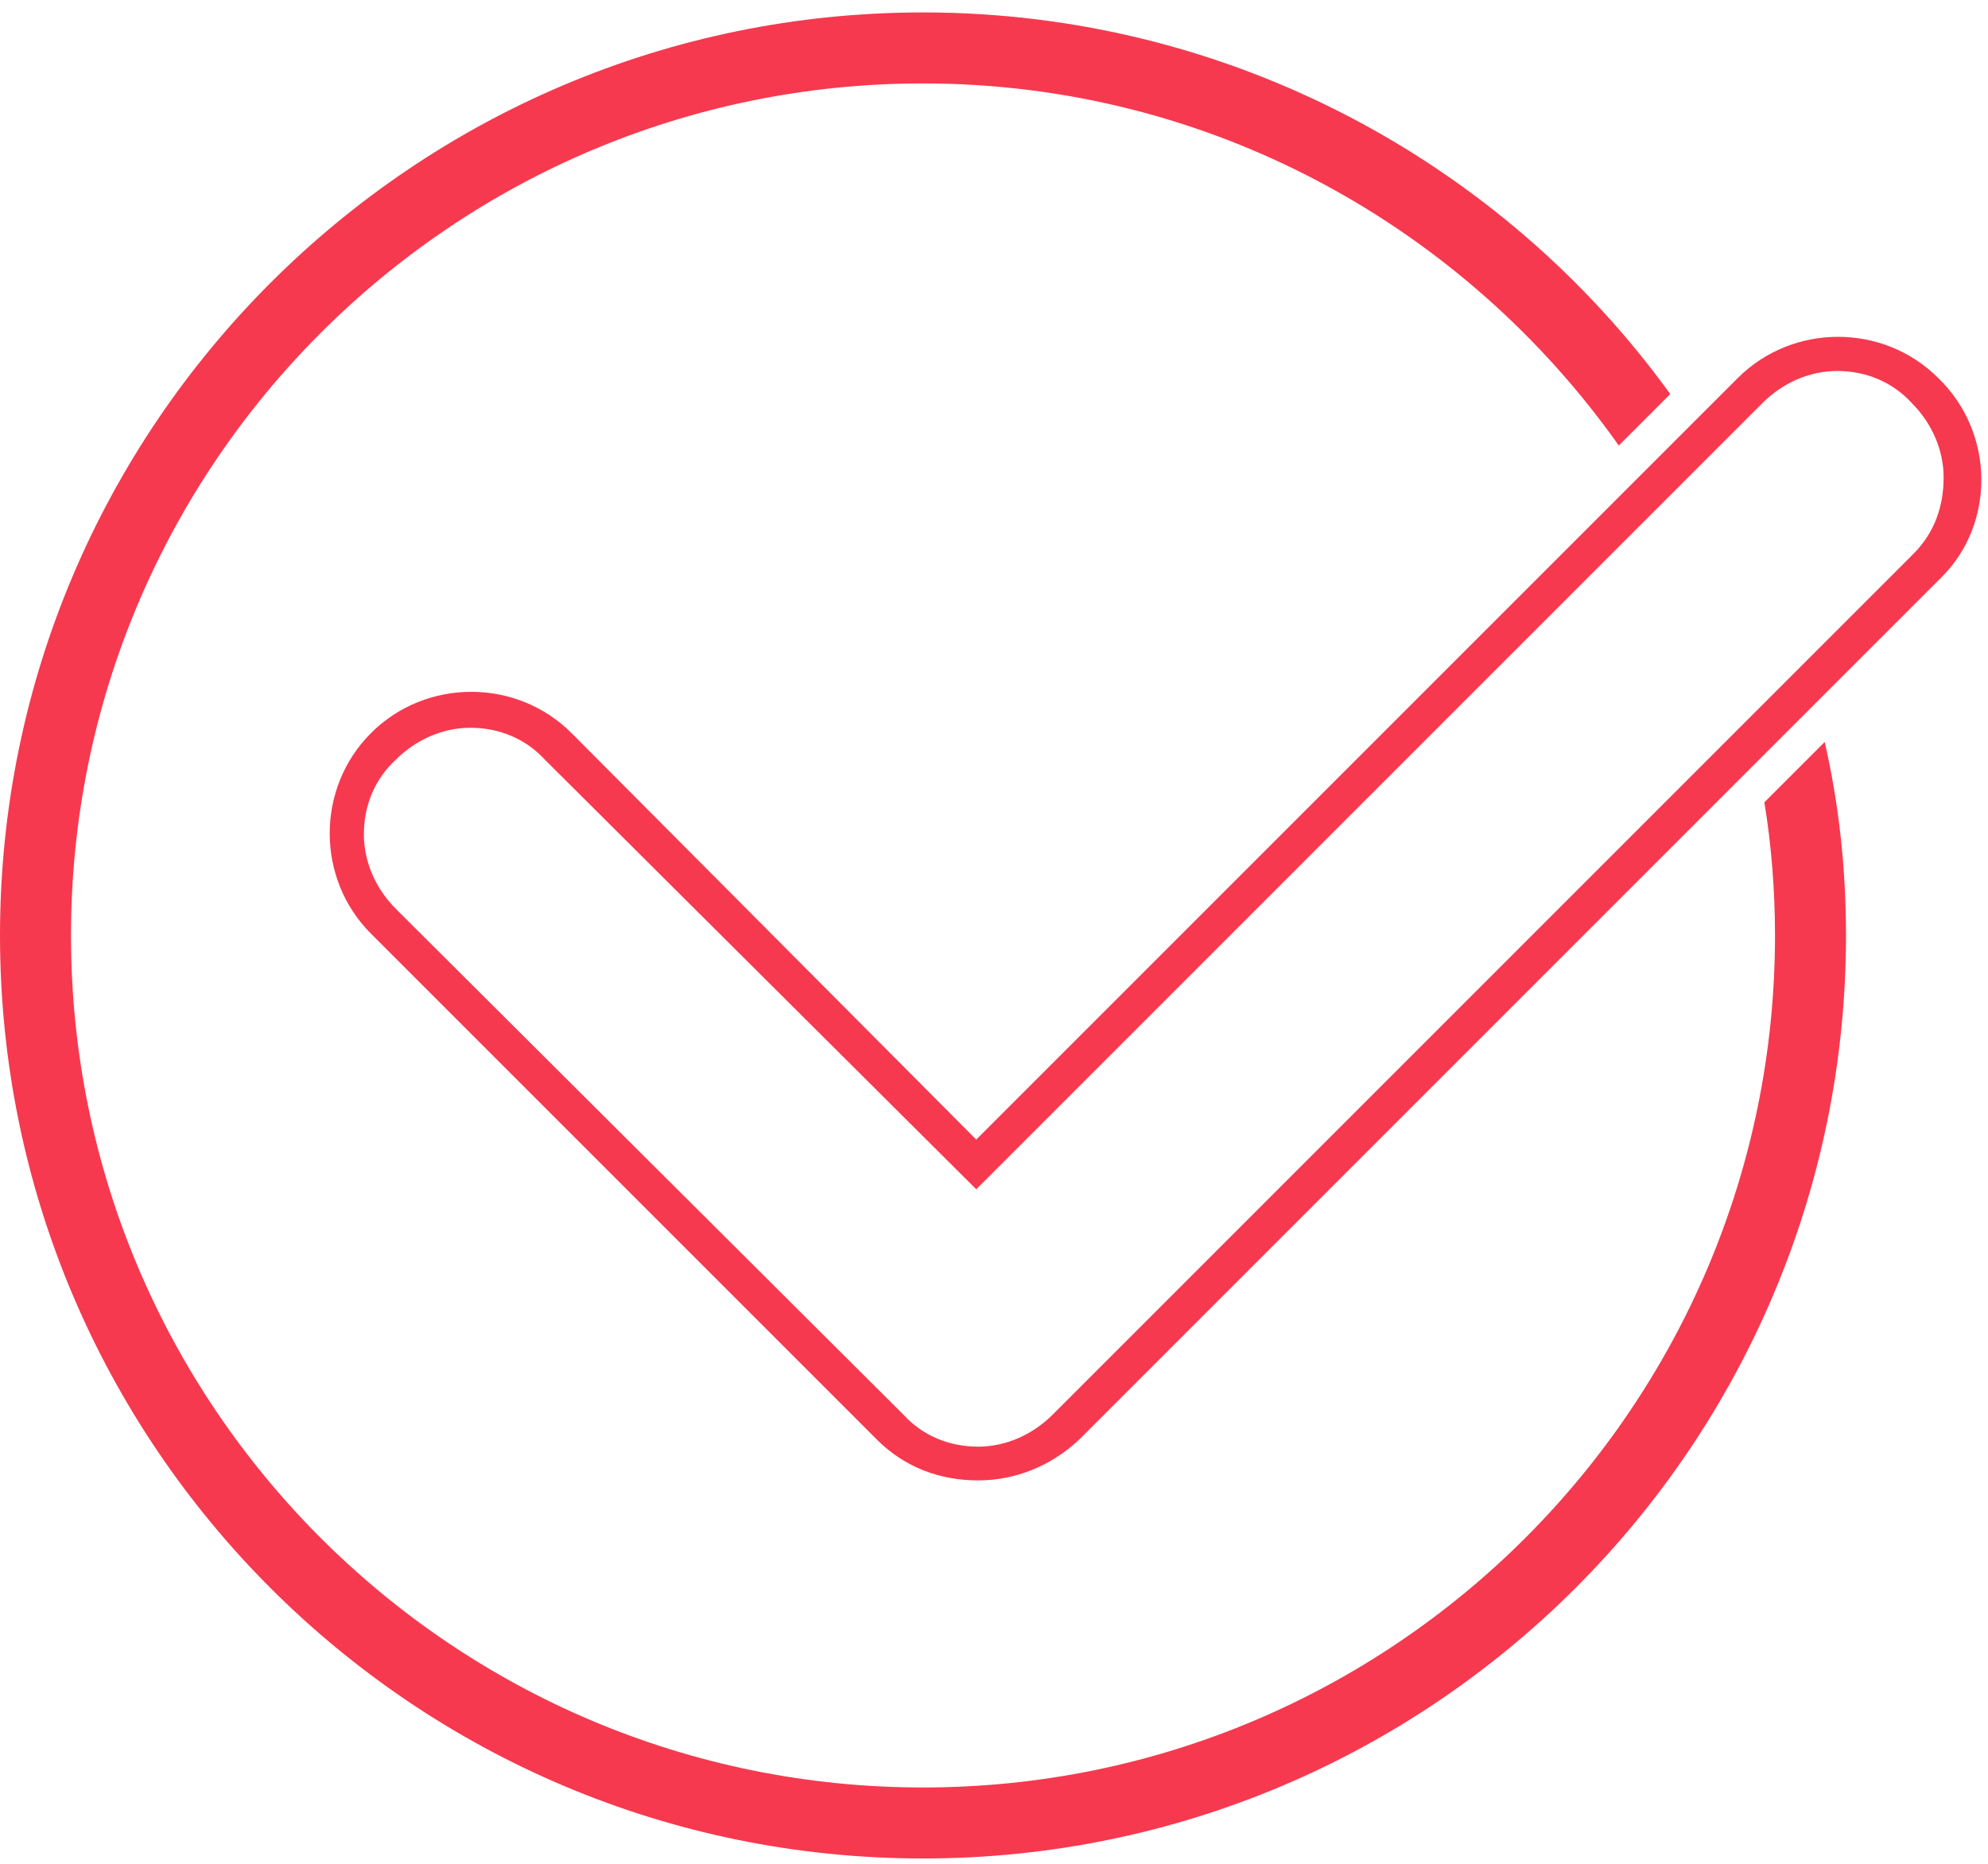
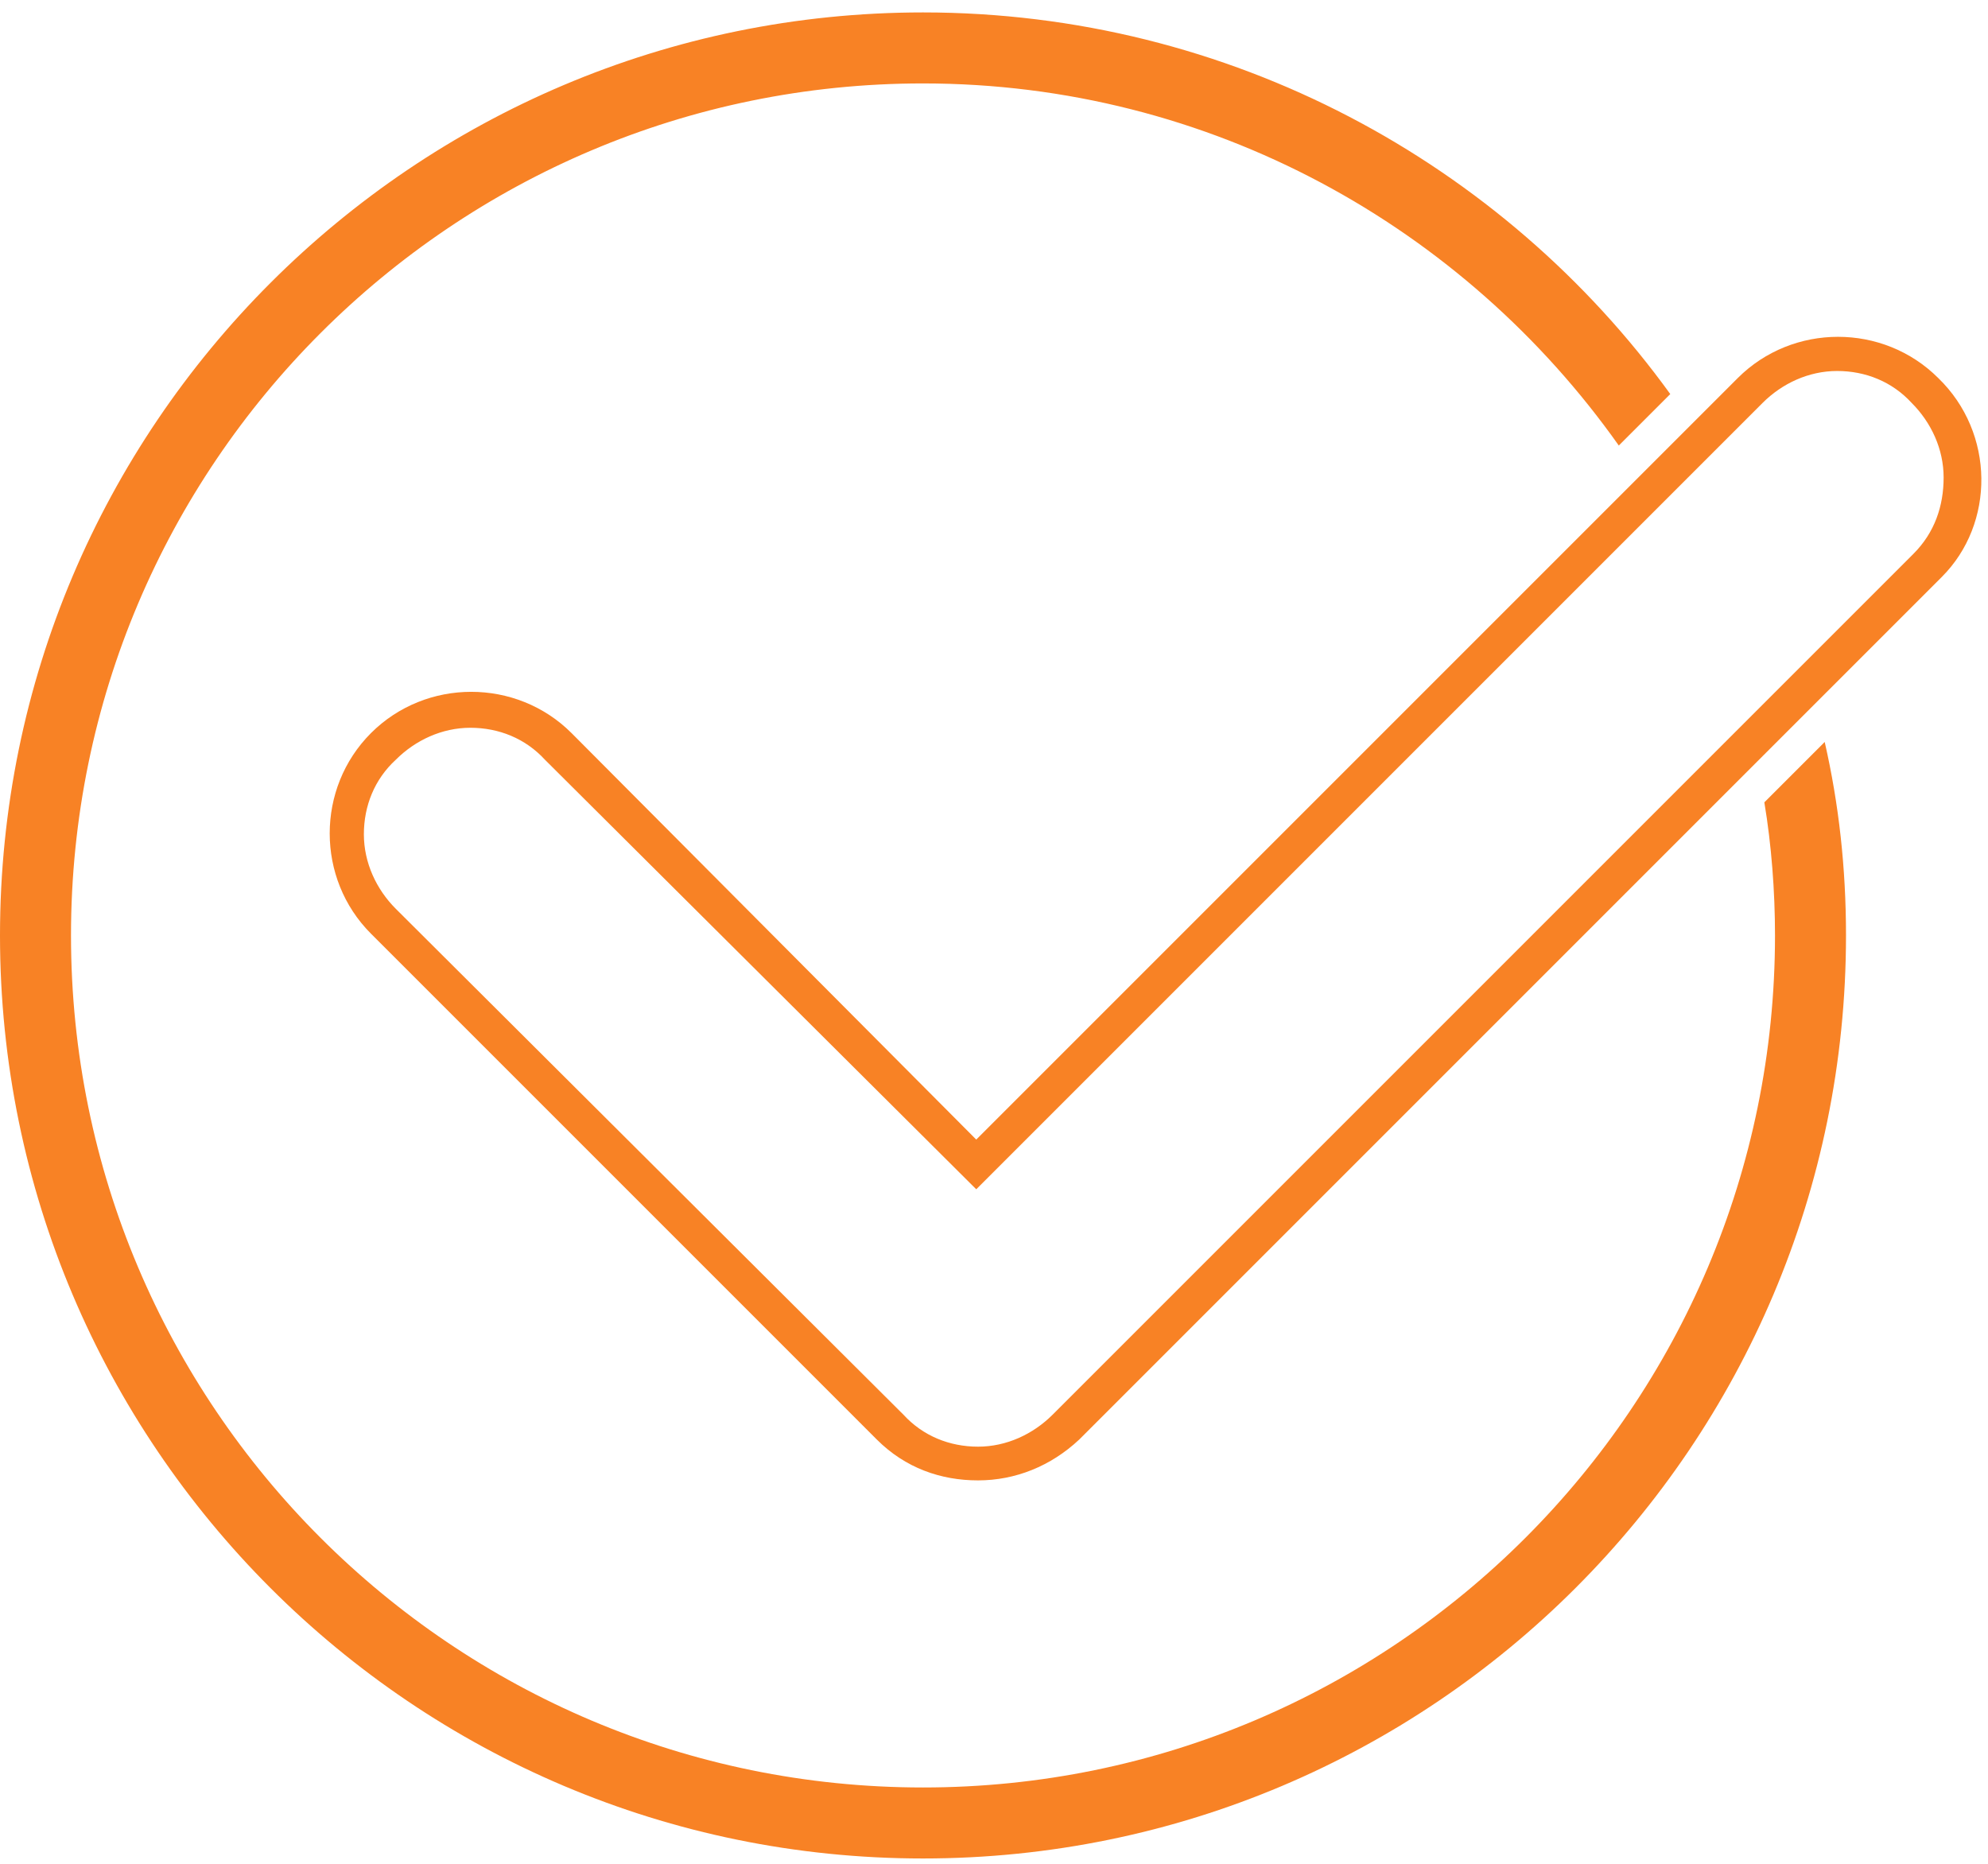
<svg xmlns="http://www.w3.org/2000/svg" width="112" height="105" viewBox="0 0 112 105">
-   <g fill="#f6394f" fill-rule="evenodd">
+   <g fill="#f88225" fill-rule="evenodd">
    <path d="M109.2 21.3c-3.1-3.1-8.2-3.1-11.3 0L55 64.2 32.2 41.3c-3.1-3.1-8.2-3.1-11.3 0-3.1 3.1-3.1 8.2 0 11.3l28.5 28.5c1.6 1.6 3.6 2.3 5.7 2.3s4.1-.8 5.7-2.3l48.6-48.6c3-3 3-8.1-.2-11.2zm-1.4 9.9L59.3 79.7c-1.1 1.1-2.6 1.8-4.2 1.8s-3.1-.6-4.2-1.8L22.3 51.2c-1.1-1.1-1.8-2.6-1.8-4.2s.6-3.1 1.8-4.2c1.1-1.1 2.6-1.8 4.2-1.8s3.1.6 4.2 1.8L55 67l44.3-44.3c1.1-1.1 2.6-1.8 4.2-1.8s3.1.6 4.2 1.8c1.1 1.1 1.8 2.6 1.8 4.2s-.5 3.1-1.7 4.3z" />
    <path d="M99.4 45.2c.4 2.4.6 5 .6 7.5 0 26.5-21.5 48-48 48S4 79.2 4 52.7s21.5-48 48-48c16.2 0 30.5 8.1 39.2 20.4l2.9-2.9C84.7 9.2 69.3.7 52 .7 23.3.7 0 24 0 52.7s23.3 52 52 52 52-23.3 52-52c0-3.8-.4-7.4-1.2-10.9l-3.4 3.4z" />
  </g>
</svg>
